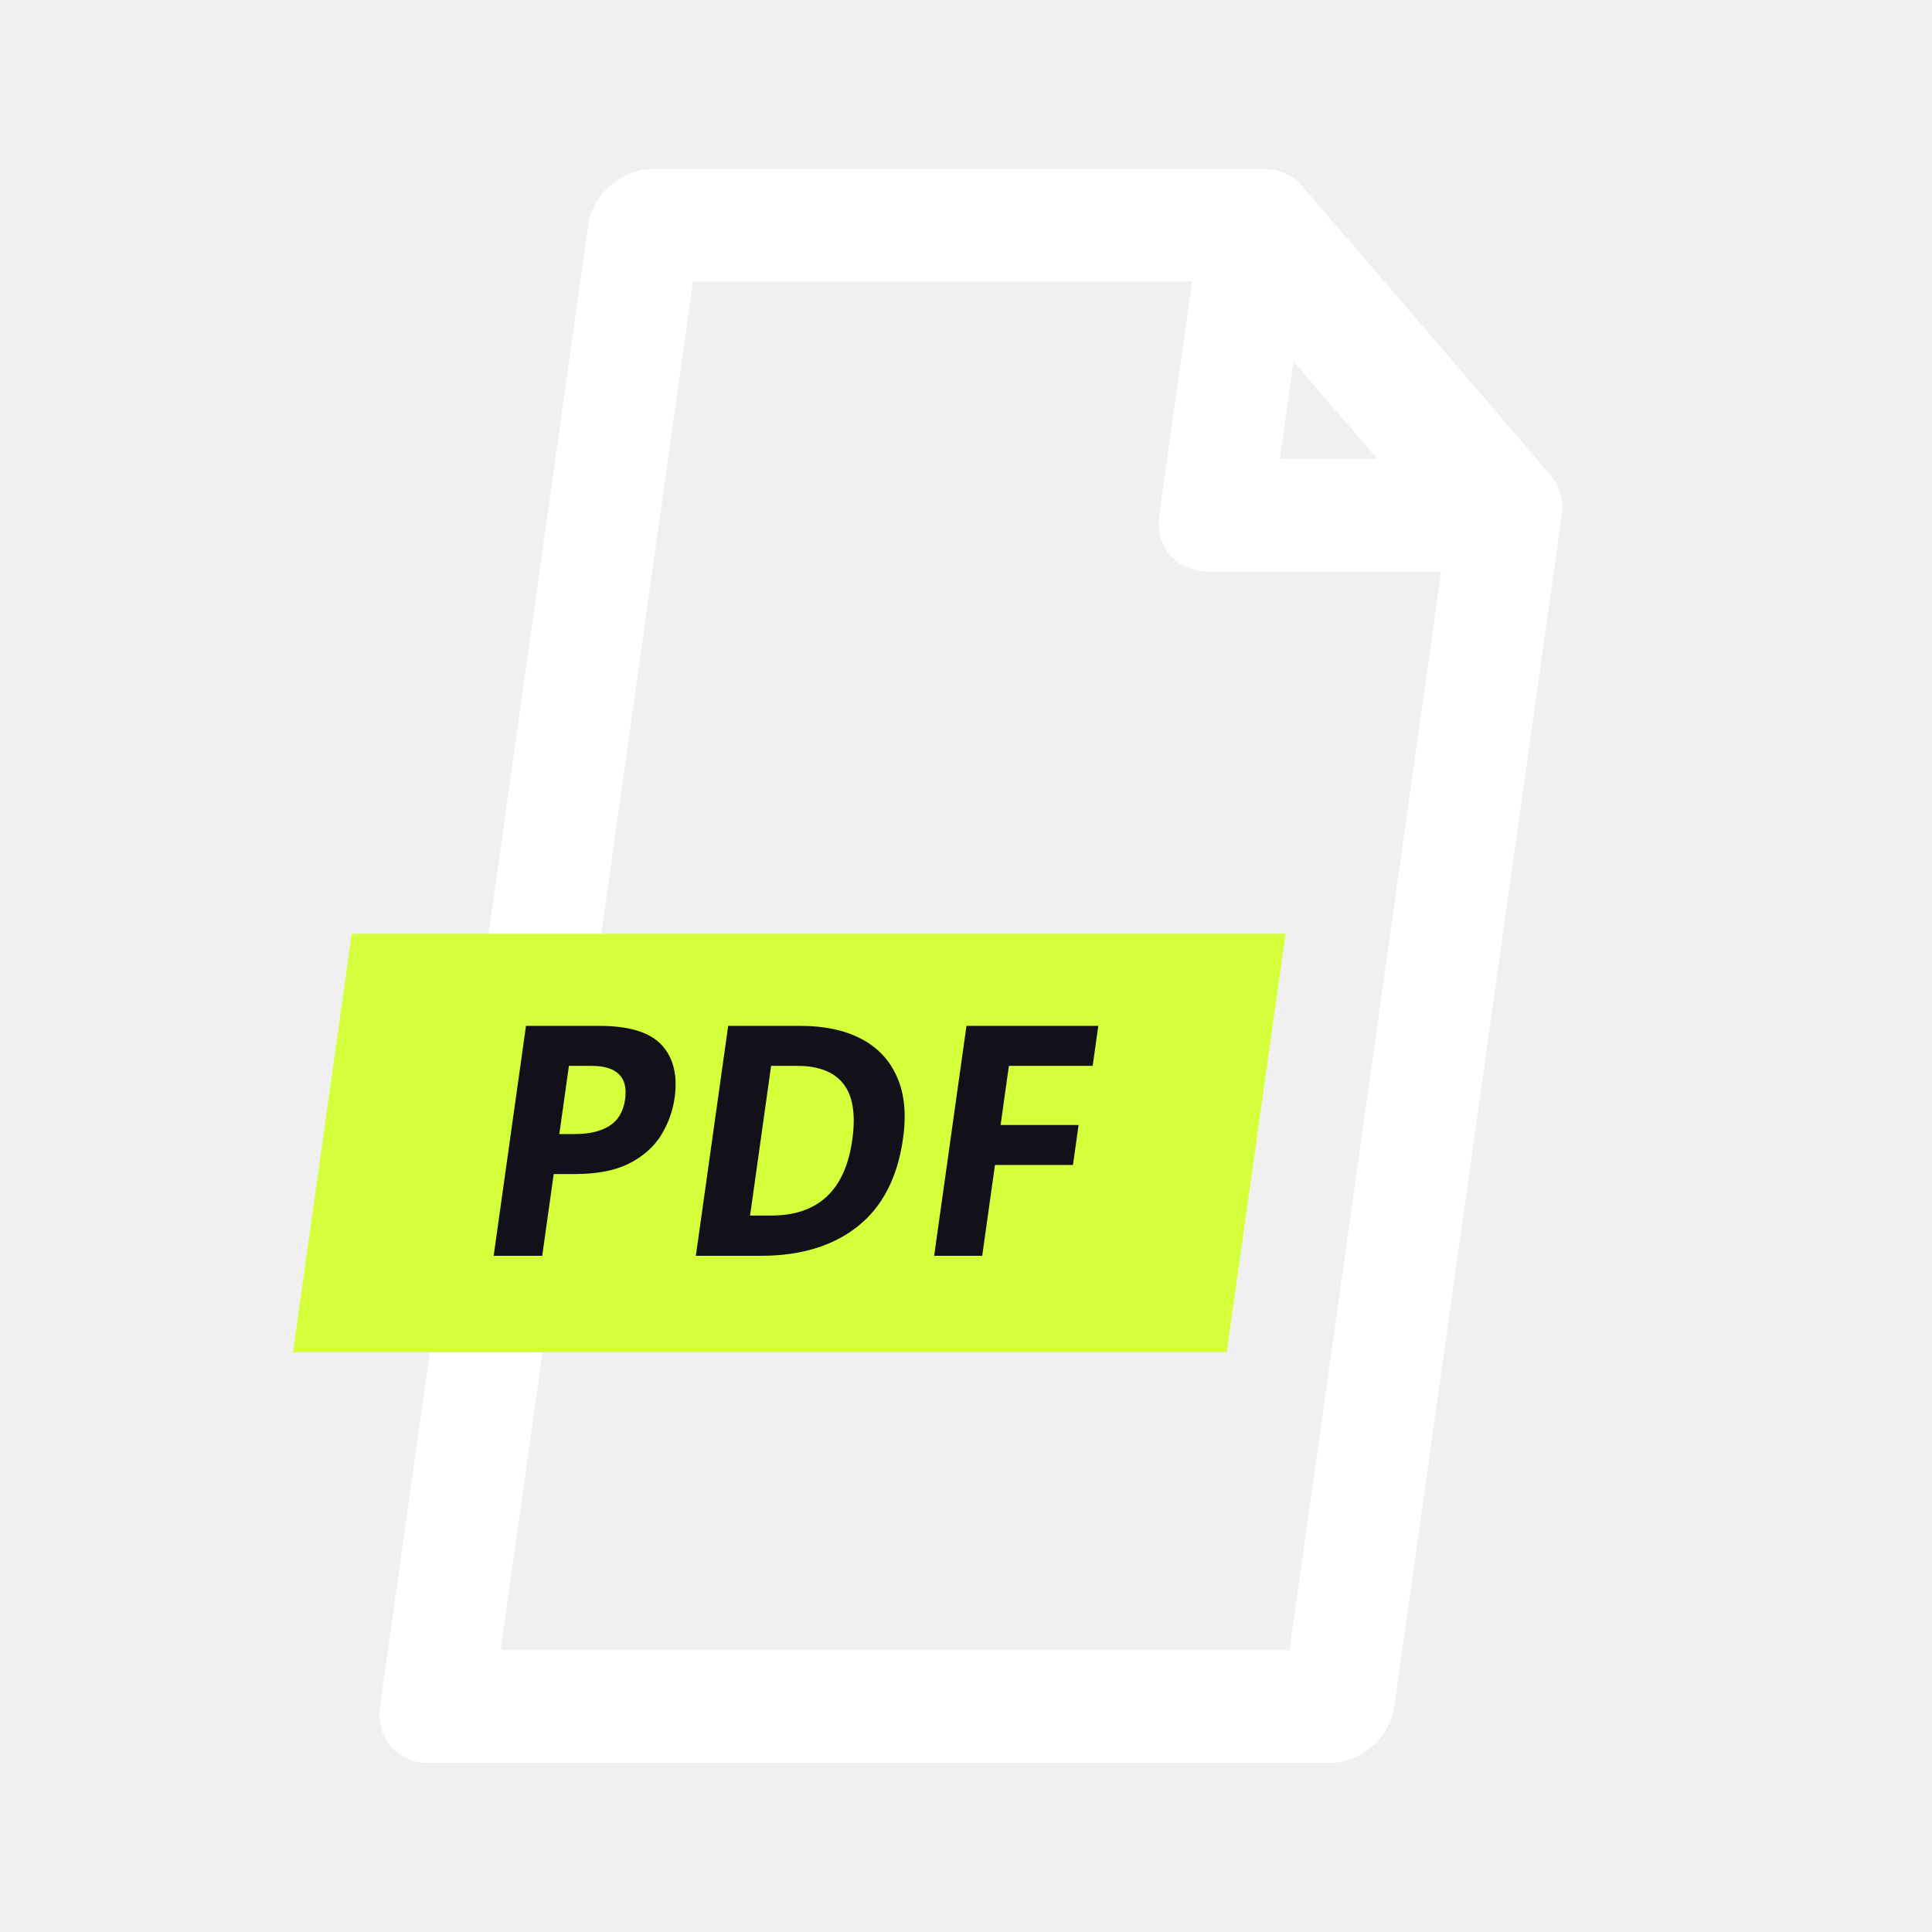
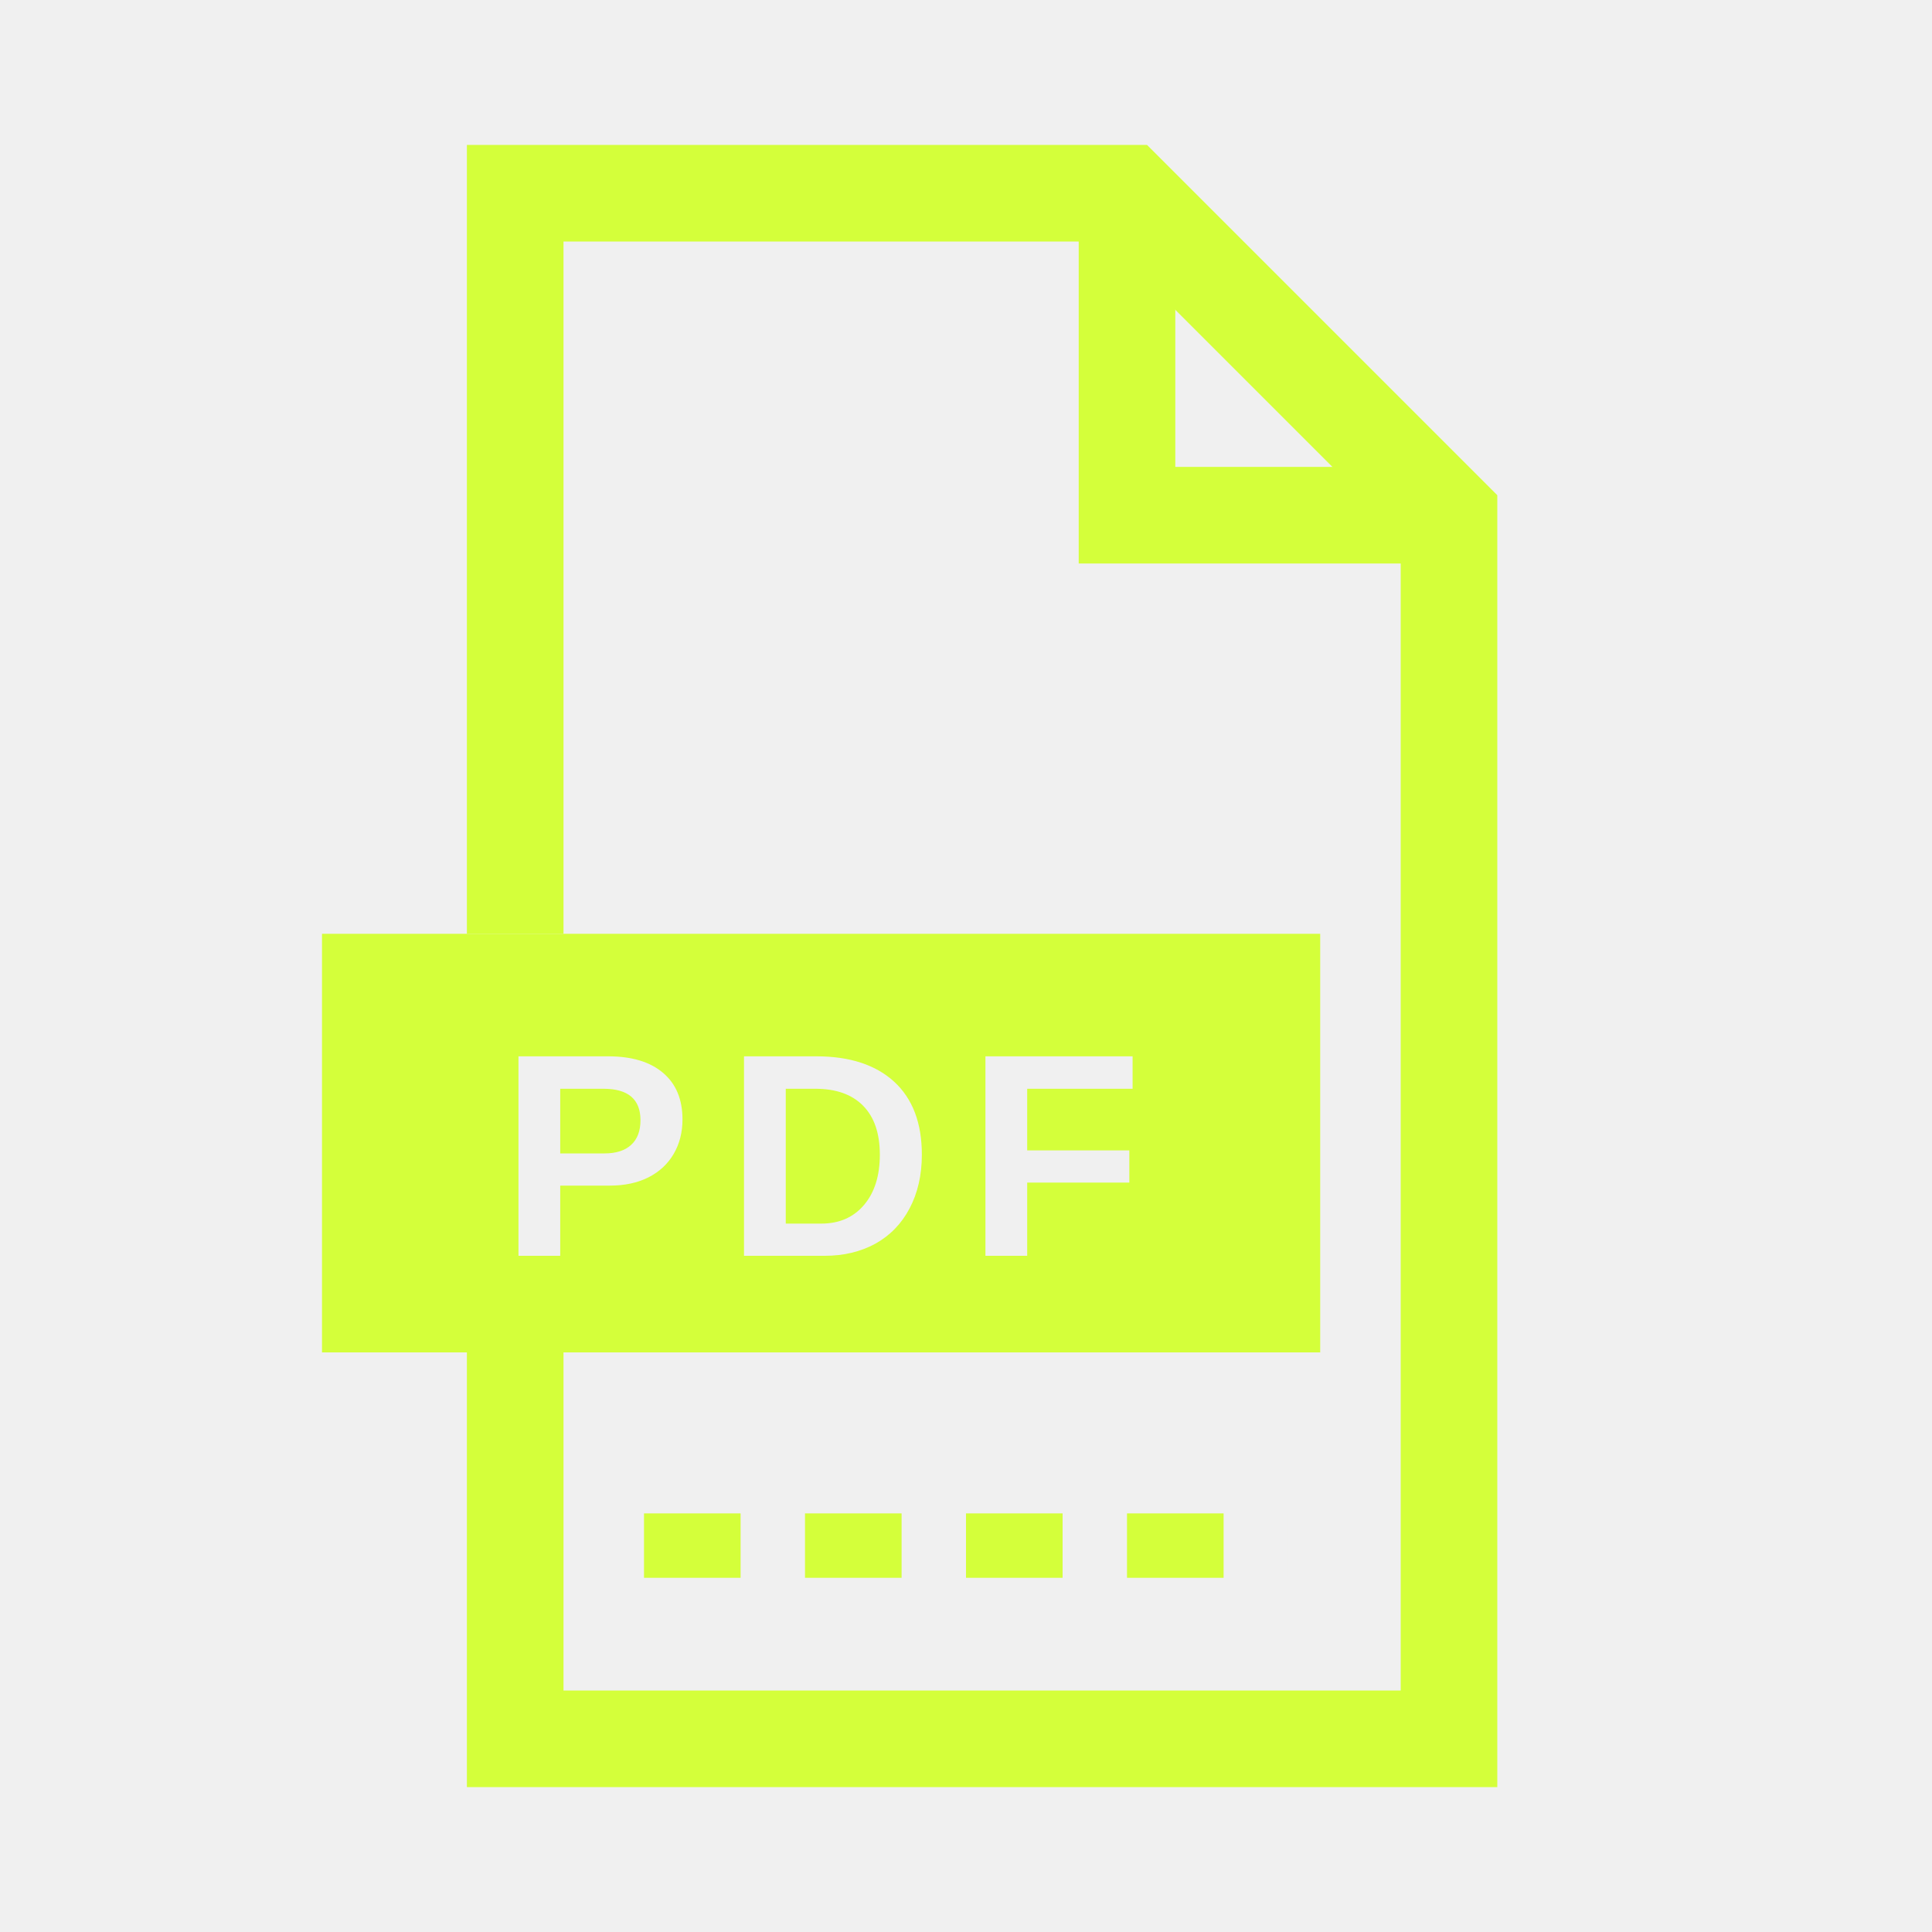
- <svg xmlns="http://www.w3.org/2000/svg" viewBox="0 0 120 120">
-   <g transform="skewX(-8) translate(8 0)">
-     <path d="M34 14h38l18 18v74H34z" fill="none" stroke="#ffffff" stroke-width="7" stroke-linejoin="round" />
-     <path d="M72 14v18h18" fill="none" stroke="#ffffff" stroke-width="7" stroke-linejoin="round" />
-     <rect x="22" y="58" width="58" height="26" fill="#d4ff3a" />
-     <text x="51" y="78" text-anchor="middle" font-family="Impact, Arial Black, sans-serif" font-weight="900" font-size="20" fill="#121018">PDF</text>
-   </g>
+ <svg xmlns="http://www.w3.org/2000/svg" viewBox="0 0 120 120" fill="none" stroke="#d4ff3a" stroke-width="6">
+   <defs>
+     <mask id="t">
+       <rect x="0" y="0" width="120" height="120" fill="#fff" stroke="none" />
+       <text x="51" y="78" text-anchor="middle" font-family="Bahnschrift, Arial, sans-serif" font-weight="700" font-size="18" fill="#000" stroke="none" letter-spacing="2">PDF</text>
+     </mask>
+   </defs>
+   <path d="M32 58V12h38l20 20v76H32V84" />
+   <path d="M70 12v20h20" />
+   <path d="M20 58h62v26H20z" fill="#d4ff3a" stroke="none" mask="url(#t)" />
+   <path d="M40 96h40" stroke-width="4" stroke-dasharray="6 4" />
</svg>
